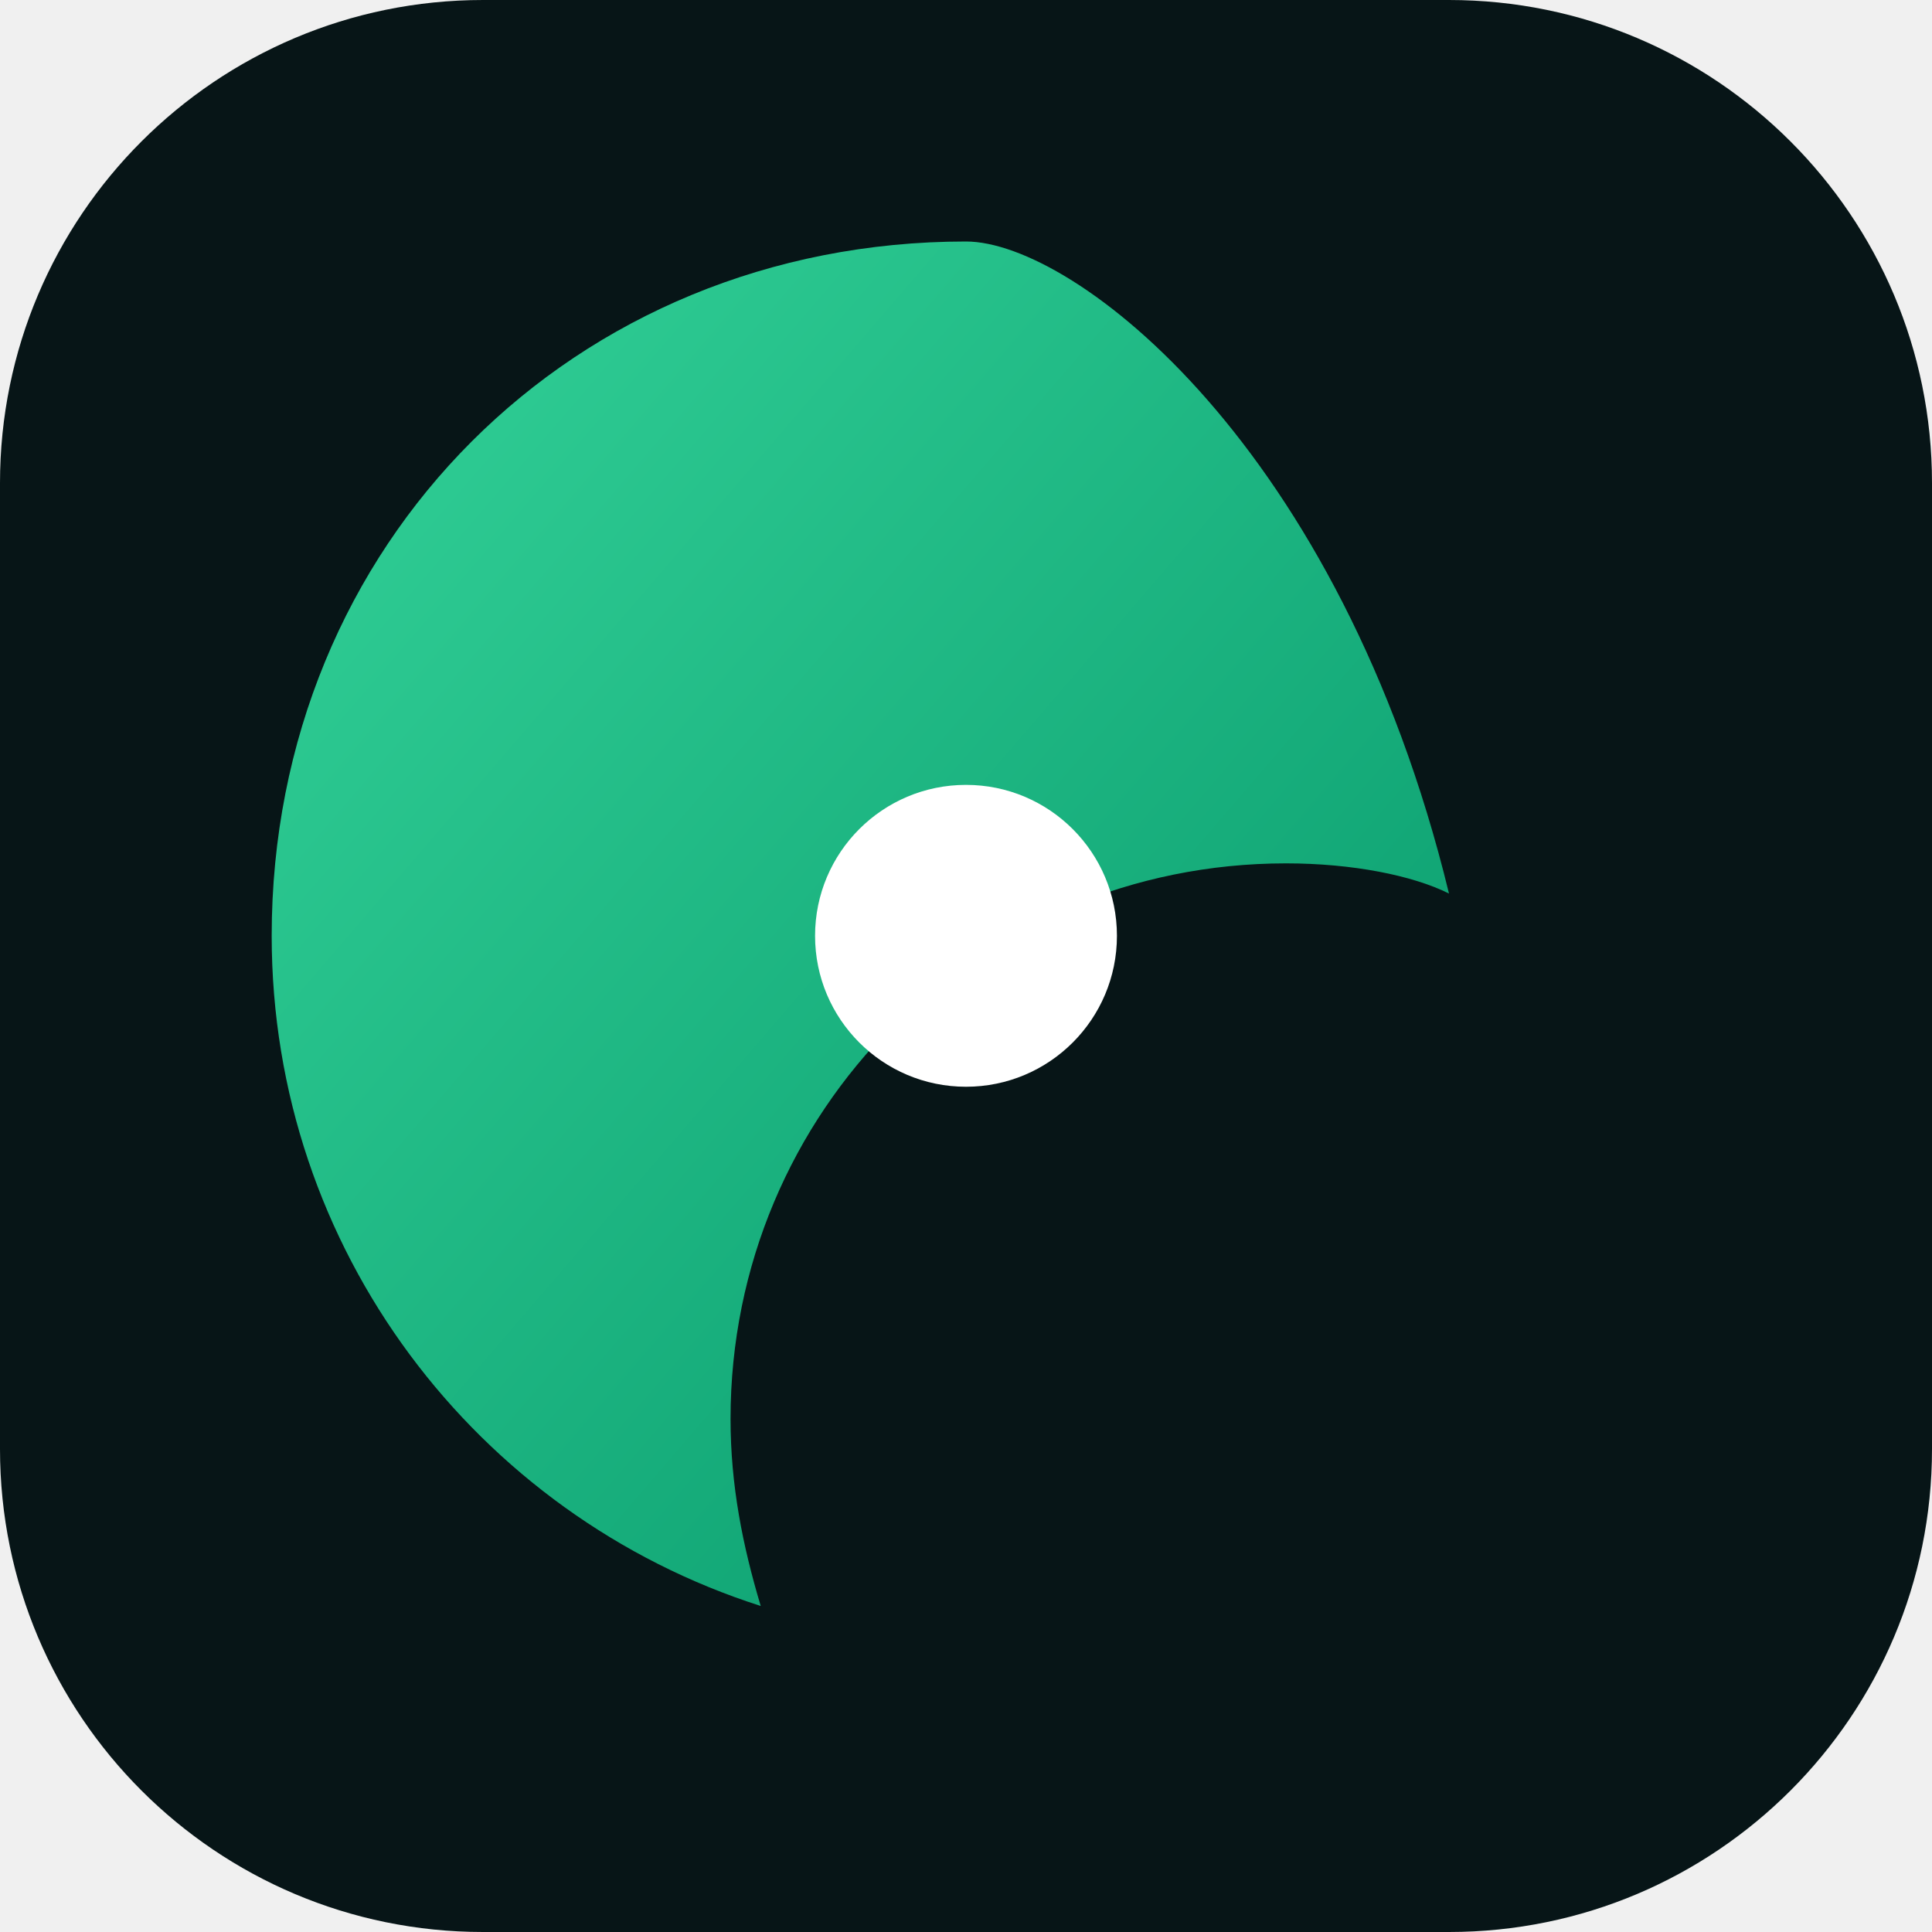
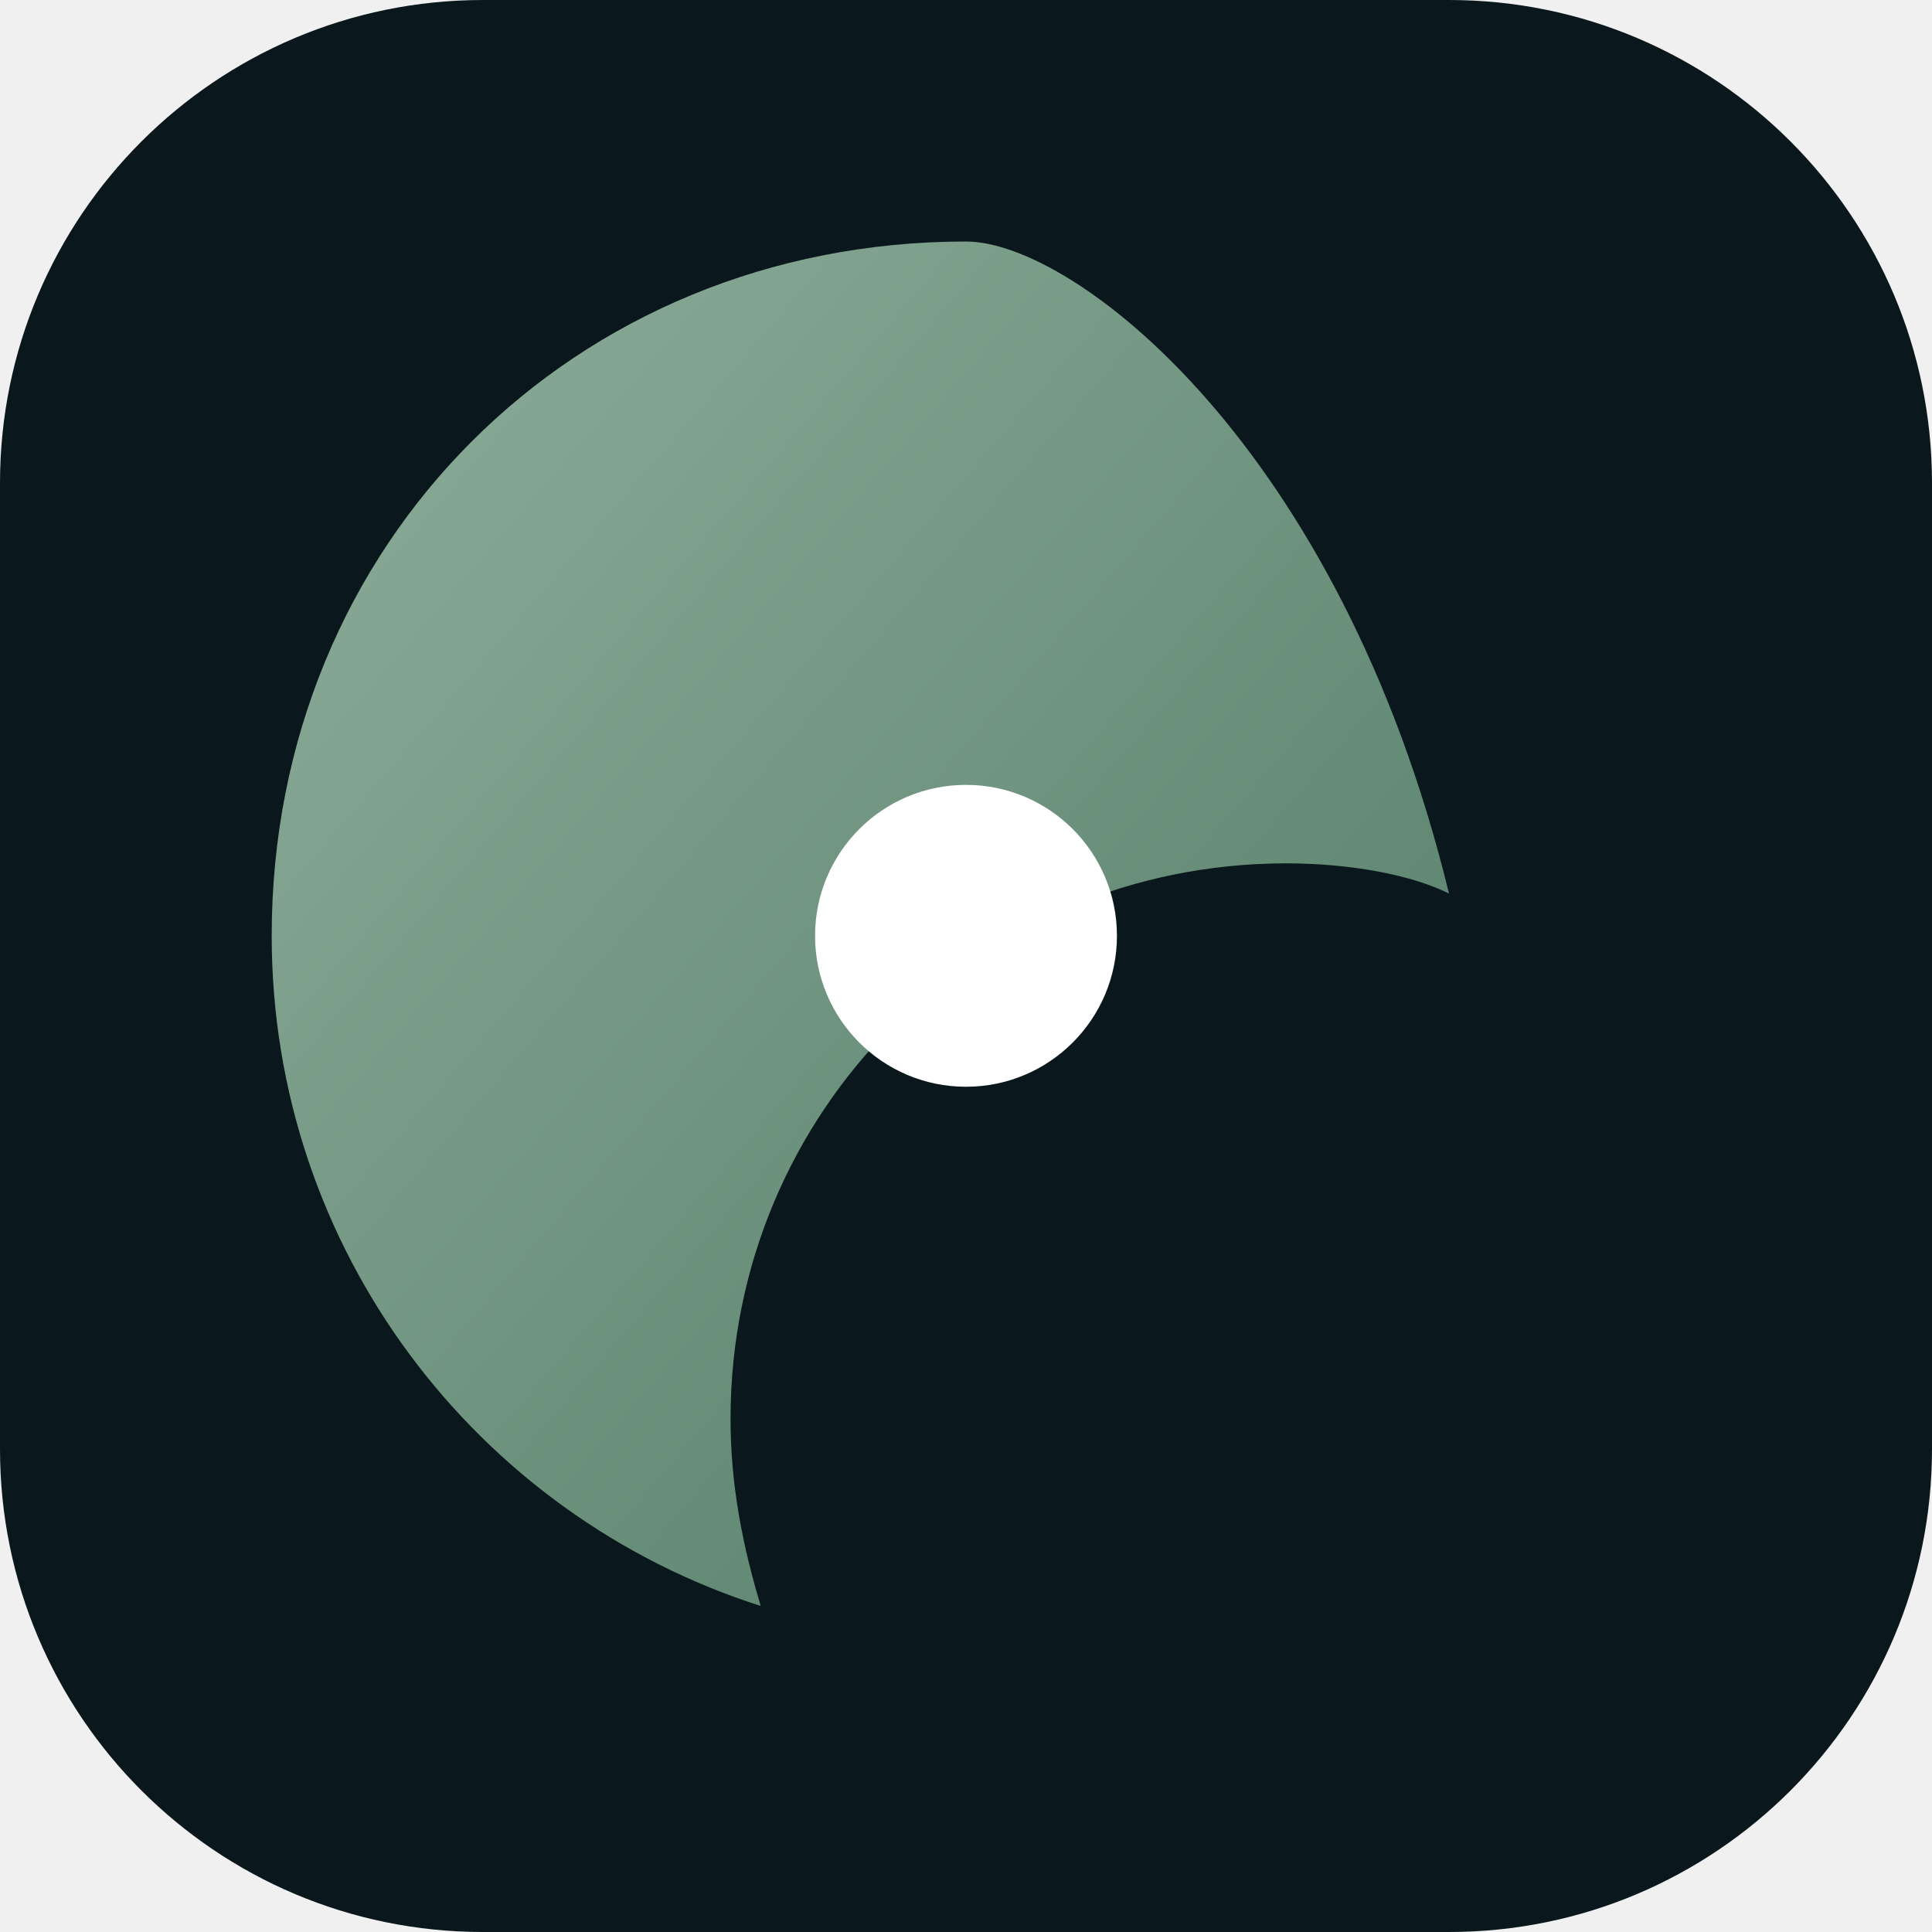
<svg xmlns="http://www.w3.org/2000/svg" viewBox="0 0 32 32">
  <defs>
    <linearGradient id="g" x1="0" y1="0" x2="1" y2="1">
-       <stop offset="0%" stop-color="#34d399" />
-       <stop offset="100%" stop-color="#059669" />
+       <stop offset="0%" stop-color="#8fae9b" />
+       <stop offset="100%" stop-color="#507b64" />
    </linearGradient>
  </defs>
-   <rect width="32" height="32" rx="8" fill="#071517" />
+   <rect width="32" height="32" rx="8" fill="#0a171d" />
  <path d="M16 4C9.5 4 4.5 9 4.5 15.5c0 5.2 3.4 9.6 8.1 11.1-.3-1-.5-2-.5-3.1 0-5.1 4.1-9.2 9.2-9.2 1.1 0 2.1.2 2.7.5C22.2 7.4 17.8 4 16 4z" fill="url(#g)" />
  <circle cx="16" cy="15.5" r="2.5" fill="#ffffff" />
</svg>
